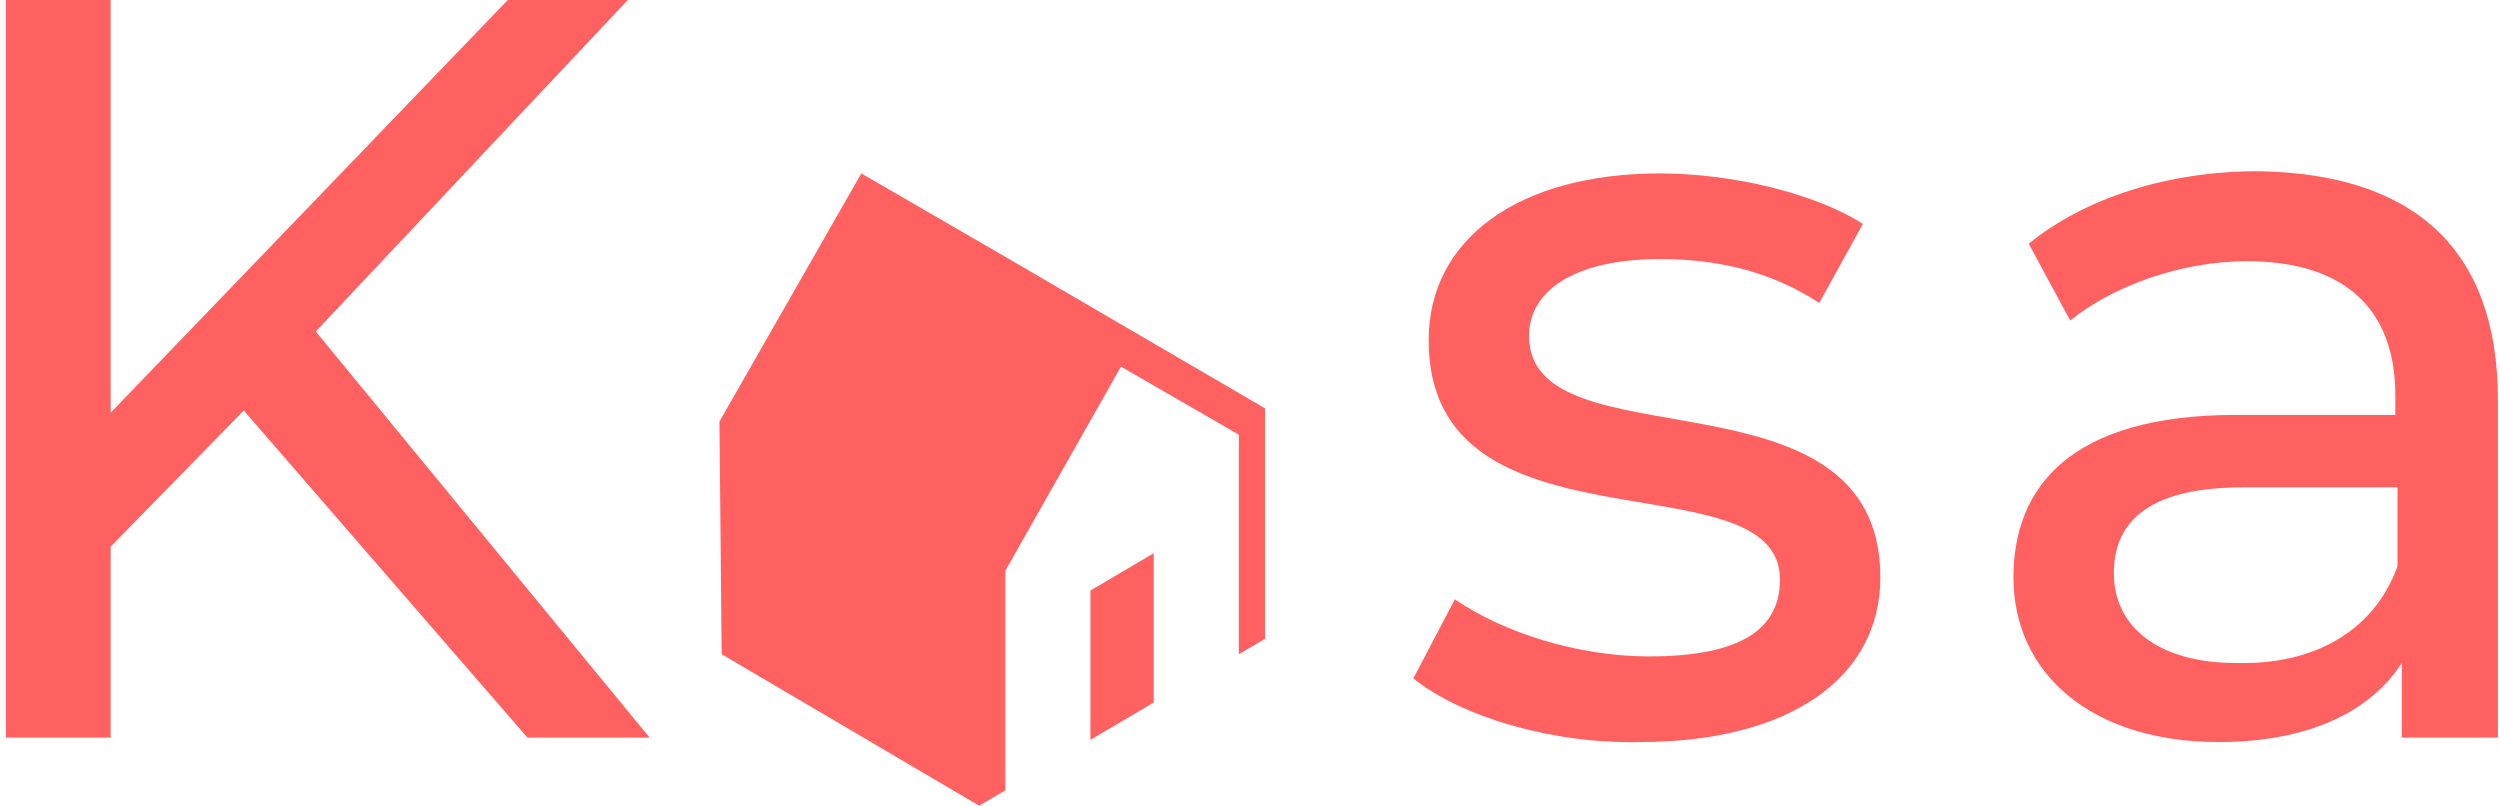
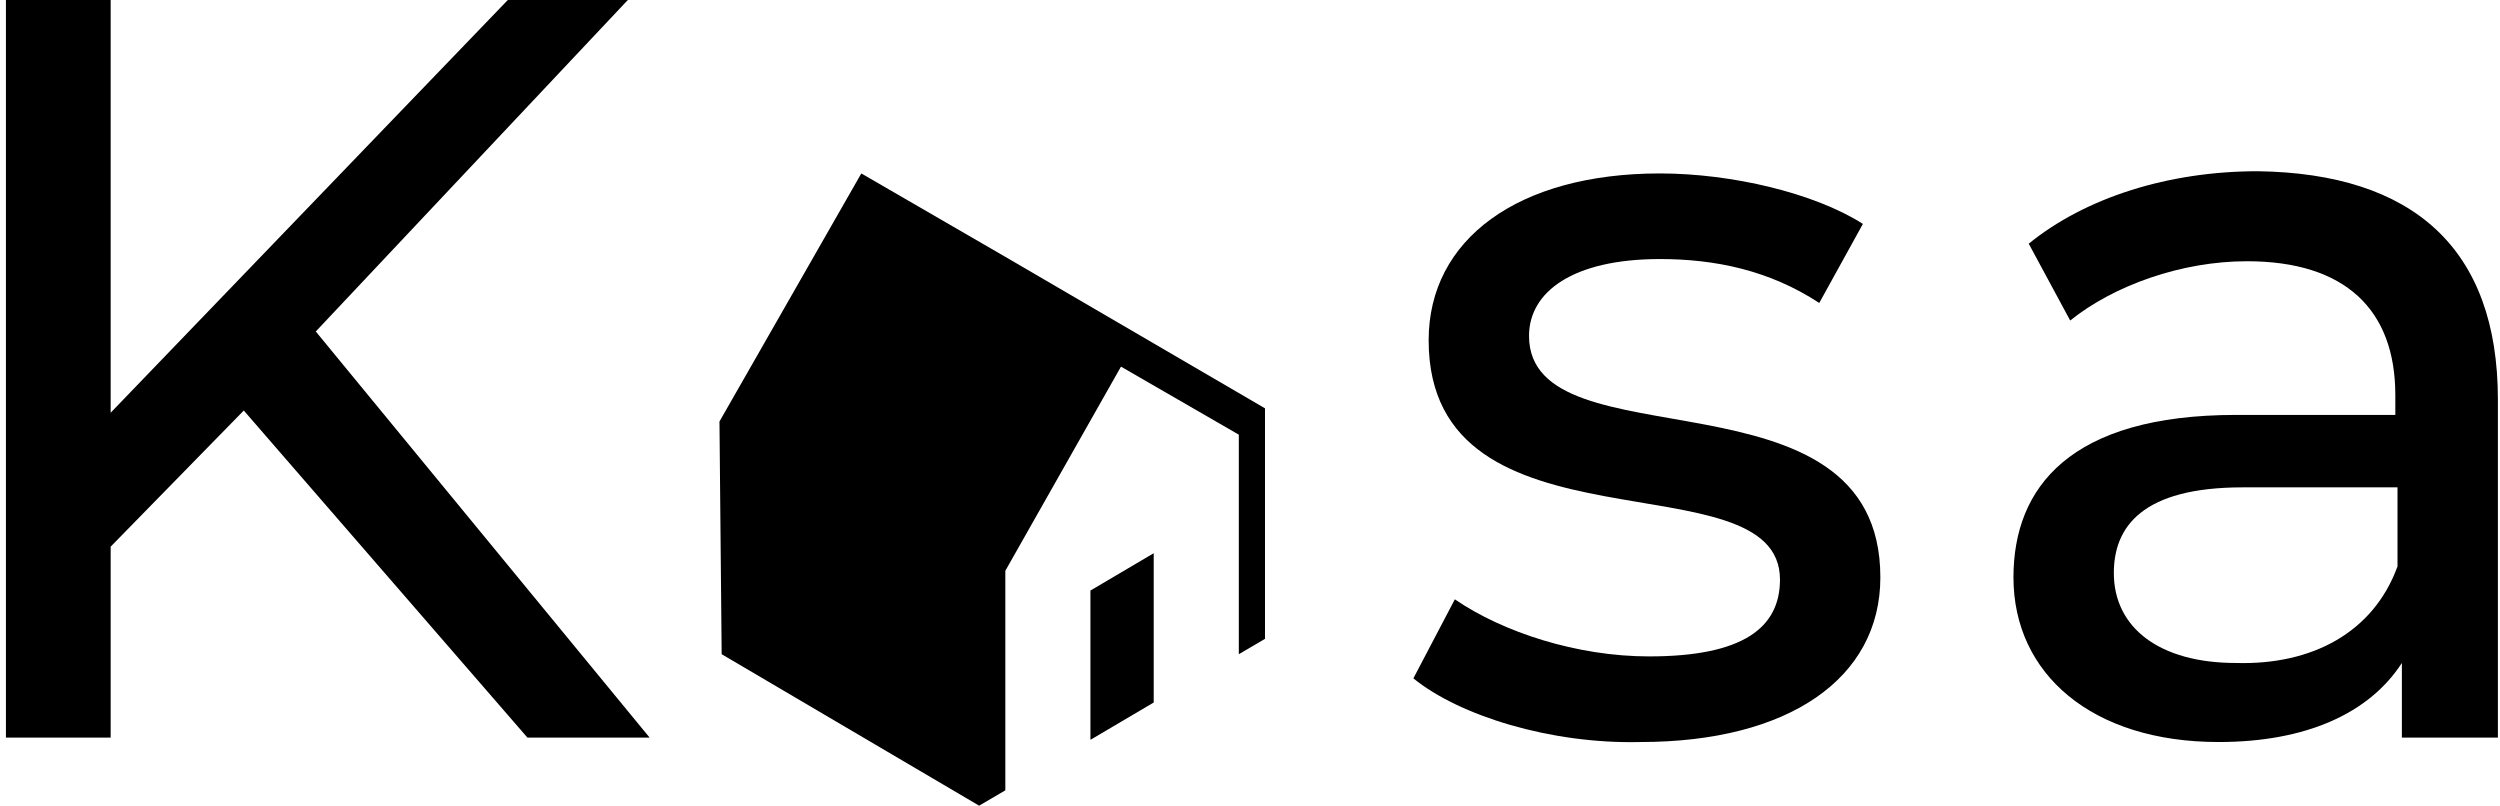
<svg xmlns="http://www.w3.org/2000/svg" width="211" height="68" viewBox="0 0 211 68" fill="none">
-   <path d="M20.575 34.648L9.34 46.136V62.256H0.5V0H9.34V34.834L42.859 0H52.988L26.652 27.978L54.83 62.256H44.517L20.575 34.648Z" fill="#FF6060" />
-   <path d="M119.289 57.253L122.789 50.583C126.84 53.362 133.102 55.401 139.18 55.401C147.099 55.401 150.23 52.992 150.23 48.916C150.23 38.354 120.578 47.433 120.578 28.719C120.578 20.196 128.129 14.638 140.1 14.638C146.178 14.638 153.176 16.305 157.228 18.899L153.545 25.57C149.309 22.79 144.705 21.864 140.1 21.864C132.734 21.864 129.05 24.643 129.05 28.349C129.05 39.466 158.702 30.387 158.702 48.73C158.702 57.253 150.966 62.627 138.443 62.627C130.892 62.812 123.157 60.403 119.289 57.253Z" fill="#FF6060" />
-   <path d="M210.822 33.722V62.256H202.718V55.956C199.956 60.218 194.615 62.627 187.248 62.627C176.566 62.627 169.936 56.883 169.936 48.73C169.936 41.133 174.724 35.019 188.721 35.019H202.166V33.352C202.166 26.125 197.93 22.049 189.642 22.049C184.117 22.049 178.408 24.087 174.724 27.052L171.225 20.567C176.014 16.676 183.012 14.452 190.563 14.452C203.639 14.638 210.822 20.937 210.822 33.722ZM202.35 47.804V41.133H189.274C180.802 41.133 178.408 44.469 178.408 48.36C178.408 52.992 182.275 55.956 188.721 55.956C195.167 56.142 200.324 53.362 202.35 47.804Z" fill="#FF6060" />
-   <path d="M92.032 49.842V62.441L97.373 59.291V46.692L92.032 49.842Z" fill="#FF6060" />
-   <path d="M106.766 34.463L84.85 21.678L72.694 14.638L60.723 35.575L60.908 55.215L82.64 68L84.85 66.703V48.174L94.611 30.943L104.556 36.687V55.215L106.766 53.918V34.463Z" fill="#FF6060" />
+   <path d="M20.575 34.648L9.34 46.136V62.256H0.5V0H9.34V34.834L42.859 0H52.988L26.652 27.978L54.83 62.256H44.517L20.575 34.648Z" fill="#000" />
+   <path d="M119.289 57.253L122.789 50.583C126.84 53.362 133.102 55.401 139.18 55.401C147.099 55.401 150.23 52.992 150.23 48.916C150.23 38.354 120.578 47.433 120.578 28.719C120.578 20.196 128.129 14.638 140.1 14.638C146.178 14.638 153.176 16.305 157.228 18.899L153.545 25.57C149.309 22.79 144.705 21.864 140.1 21.864C132.734 21.864 129.05 24.643 129.05 28.349C129.05 39.466 158.702 30.387 158.702 48.73C158.702 57.253 150.966 62.627 138.443 62.627C130.892 62.812 123.157 60.403 119.289 57.253Z" fill="#000" />
+   <path d="M210.822 33.722V62.256H202.718V55.956C199.956 60.218 194.615 62.627 187.248 62.627C176.566 62.627 169.936 56.883 169.936 48.73C169.936 41.133 174.724 35.019 188.721 35.019H202.166V33.352C202.166 26.125 197.93 22.049 189.642 22.049C184.117 22.049 178.408 24.087 174.724 27.052L171.225 20.567C176.014 16.676 183.012 14.452 190.563 14.452C203.639 14.638 210.822 20.937 210.822 33.722ZM202.35 47.804V41.133H189.274C180.802 41.133 178.408 44.469 178.408 48.36C178.408 52.992 182.275 55.956 188.721 55.956C195.167 56.142 200.324 53.362 202.35 47.804Z" fill="#000" />
+   <path d="M92.032 49.842V62.441L97.373 59.291V46.692L92.032 49.842Z" fill="#000" />
+   <path d="M106.766 34.463L84.85 21.678L72.694 14.638L60.723 35.575L60.908 55.215L82.64 68L84.85 66.703V48.174L94.611 30.943L104.556 36.687V55.215L106.766 53.918V34.463Z" fill="#000" />
</svg>
